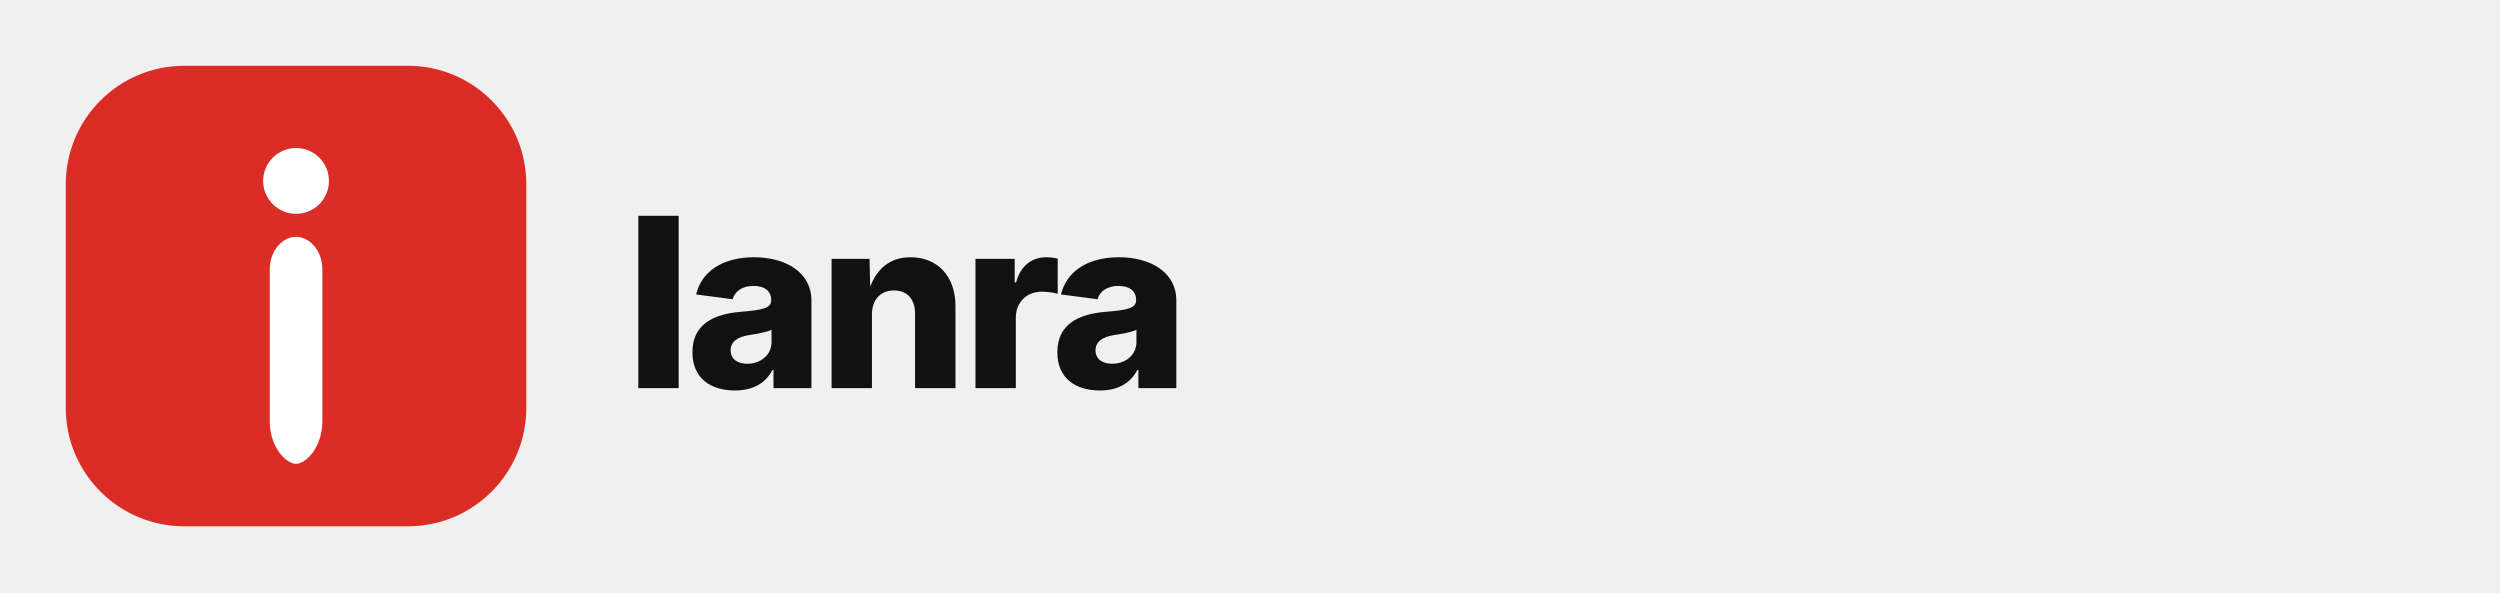
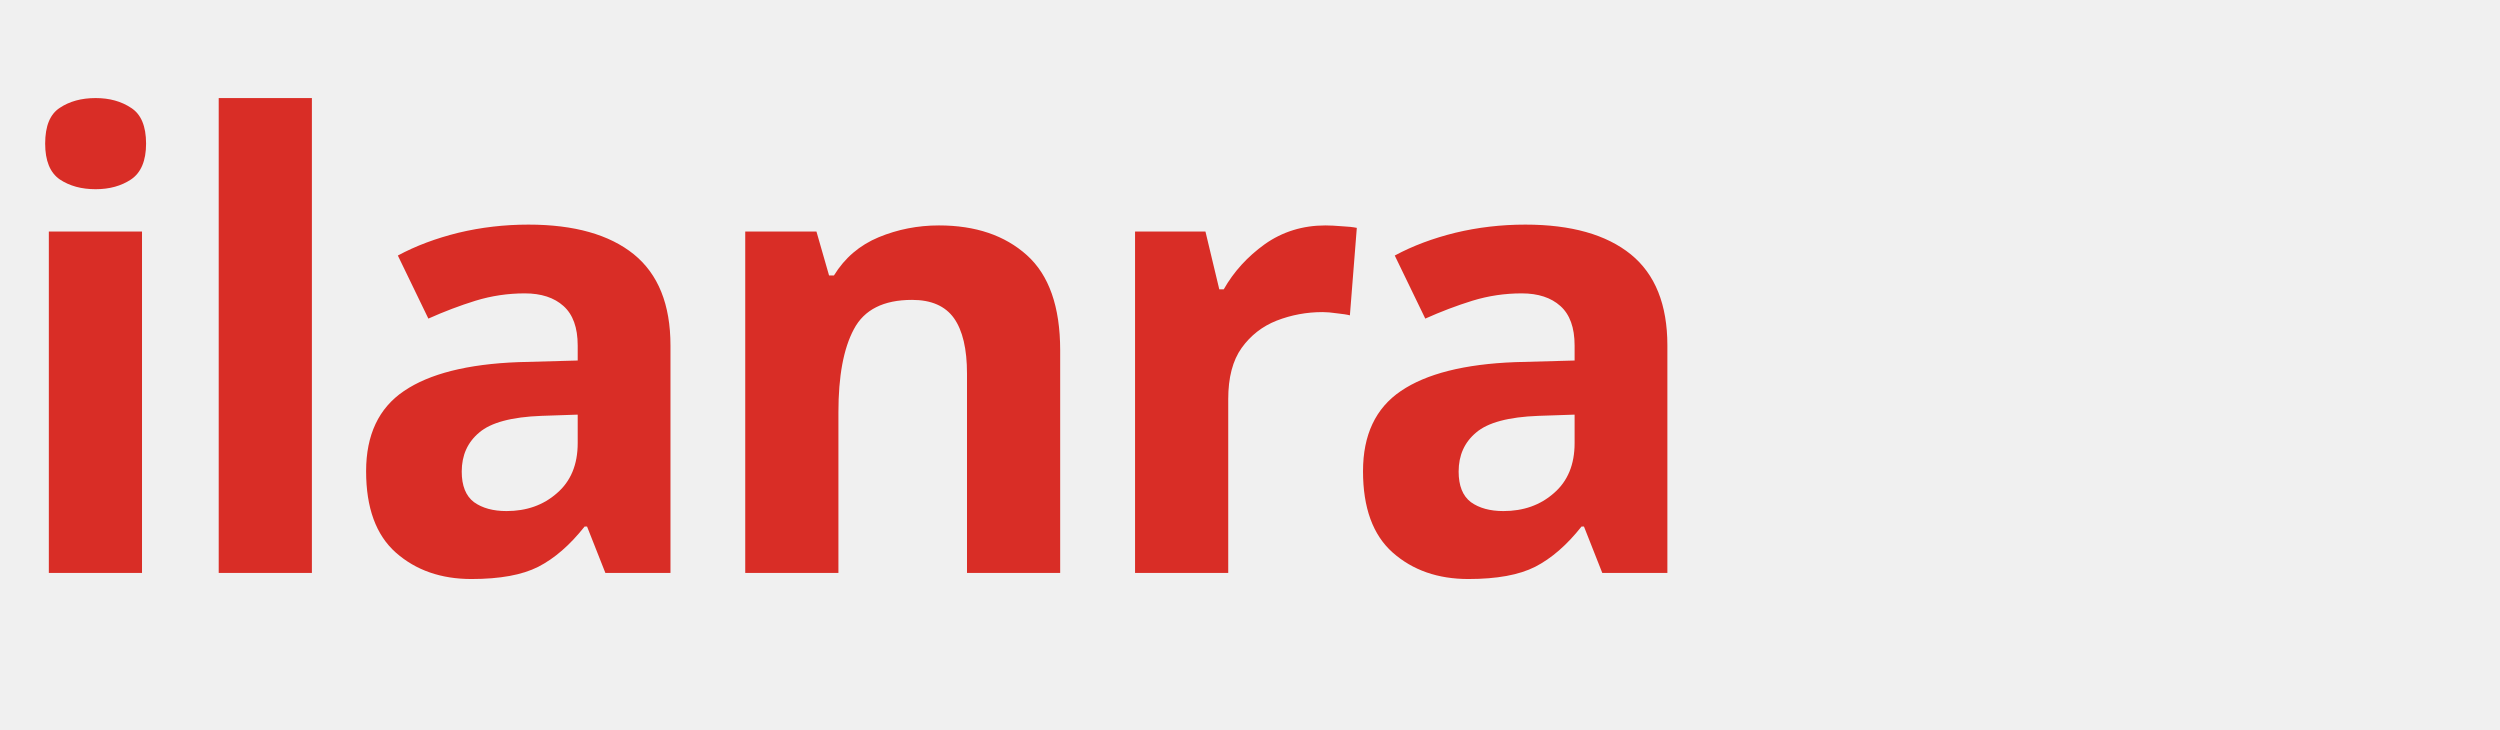
- <svg xmlns="http://www.w3.org/2000/svg" width="760" height="180" viewBox="0 0 760 180" fill="none">
-   <rect x="20" y="20" width="140" height="140" rx="36" fill="#D92D26" />
-   <circle cx="90" cy="55" r="10" fill="#FFFFFF" />
-   <path d="M82 82 C82 76 86 72 90 72 C94 72 98 76 98 82 V128 C98 136 93 141 90 141 C87 141 82 136 82 128 Z" fill="#FFFFFF" />
-   <text x="190" y="118" fill="#111111" font-family="Inter, Arial, sans-serif" font-size="72" font-weight="800" letter-spacing="-2">lanra</text>
+ <svg xmlns="http://www.w3.org/2000/svg" width="96" height="28" viewBox="0 0 96 28" fill="none" role="img" aria-label="ilanra">
+   <text x="0" y="22" font-family="DM Sans, system-ui, sans-serif" font-size="24" font-weight="600" fill="#D92D26" letter-spacing="-0.8">ilanra</text>
</svg>
